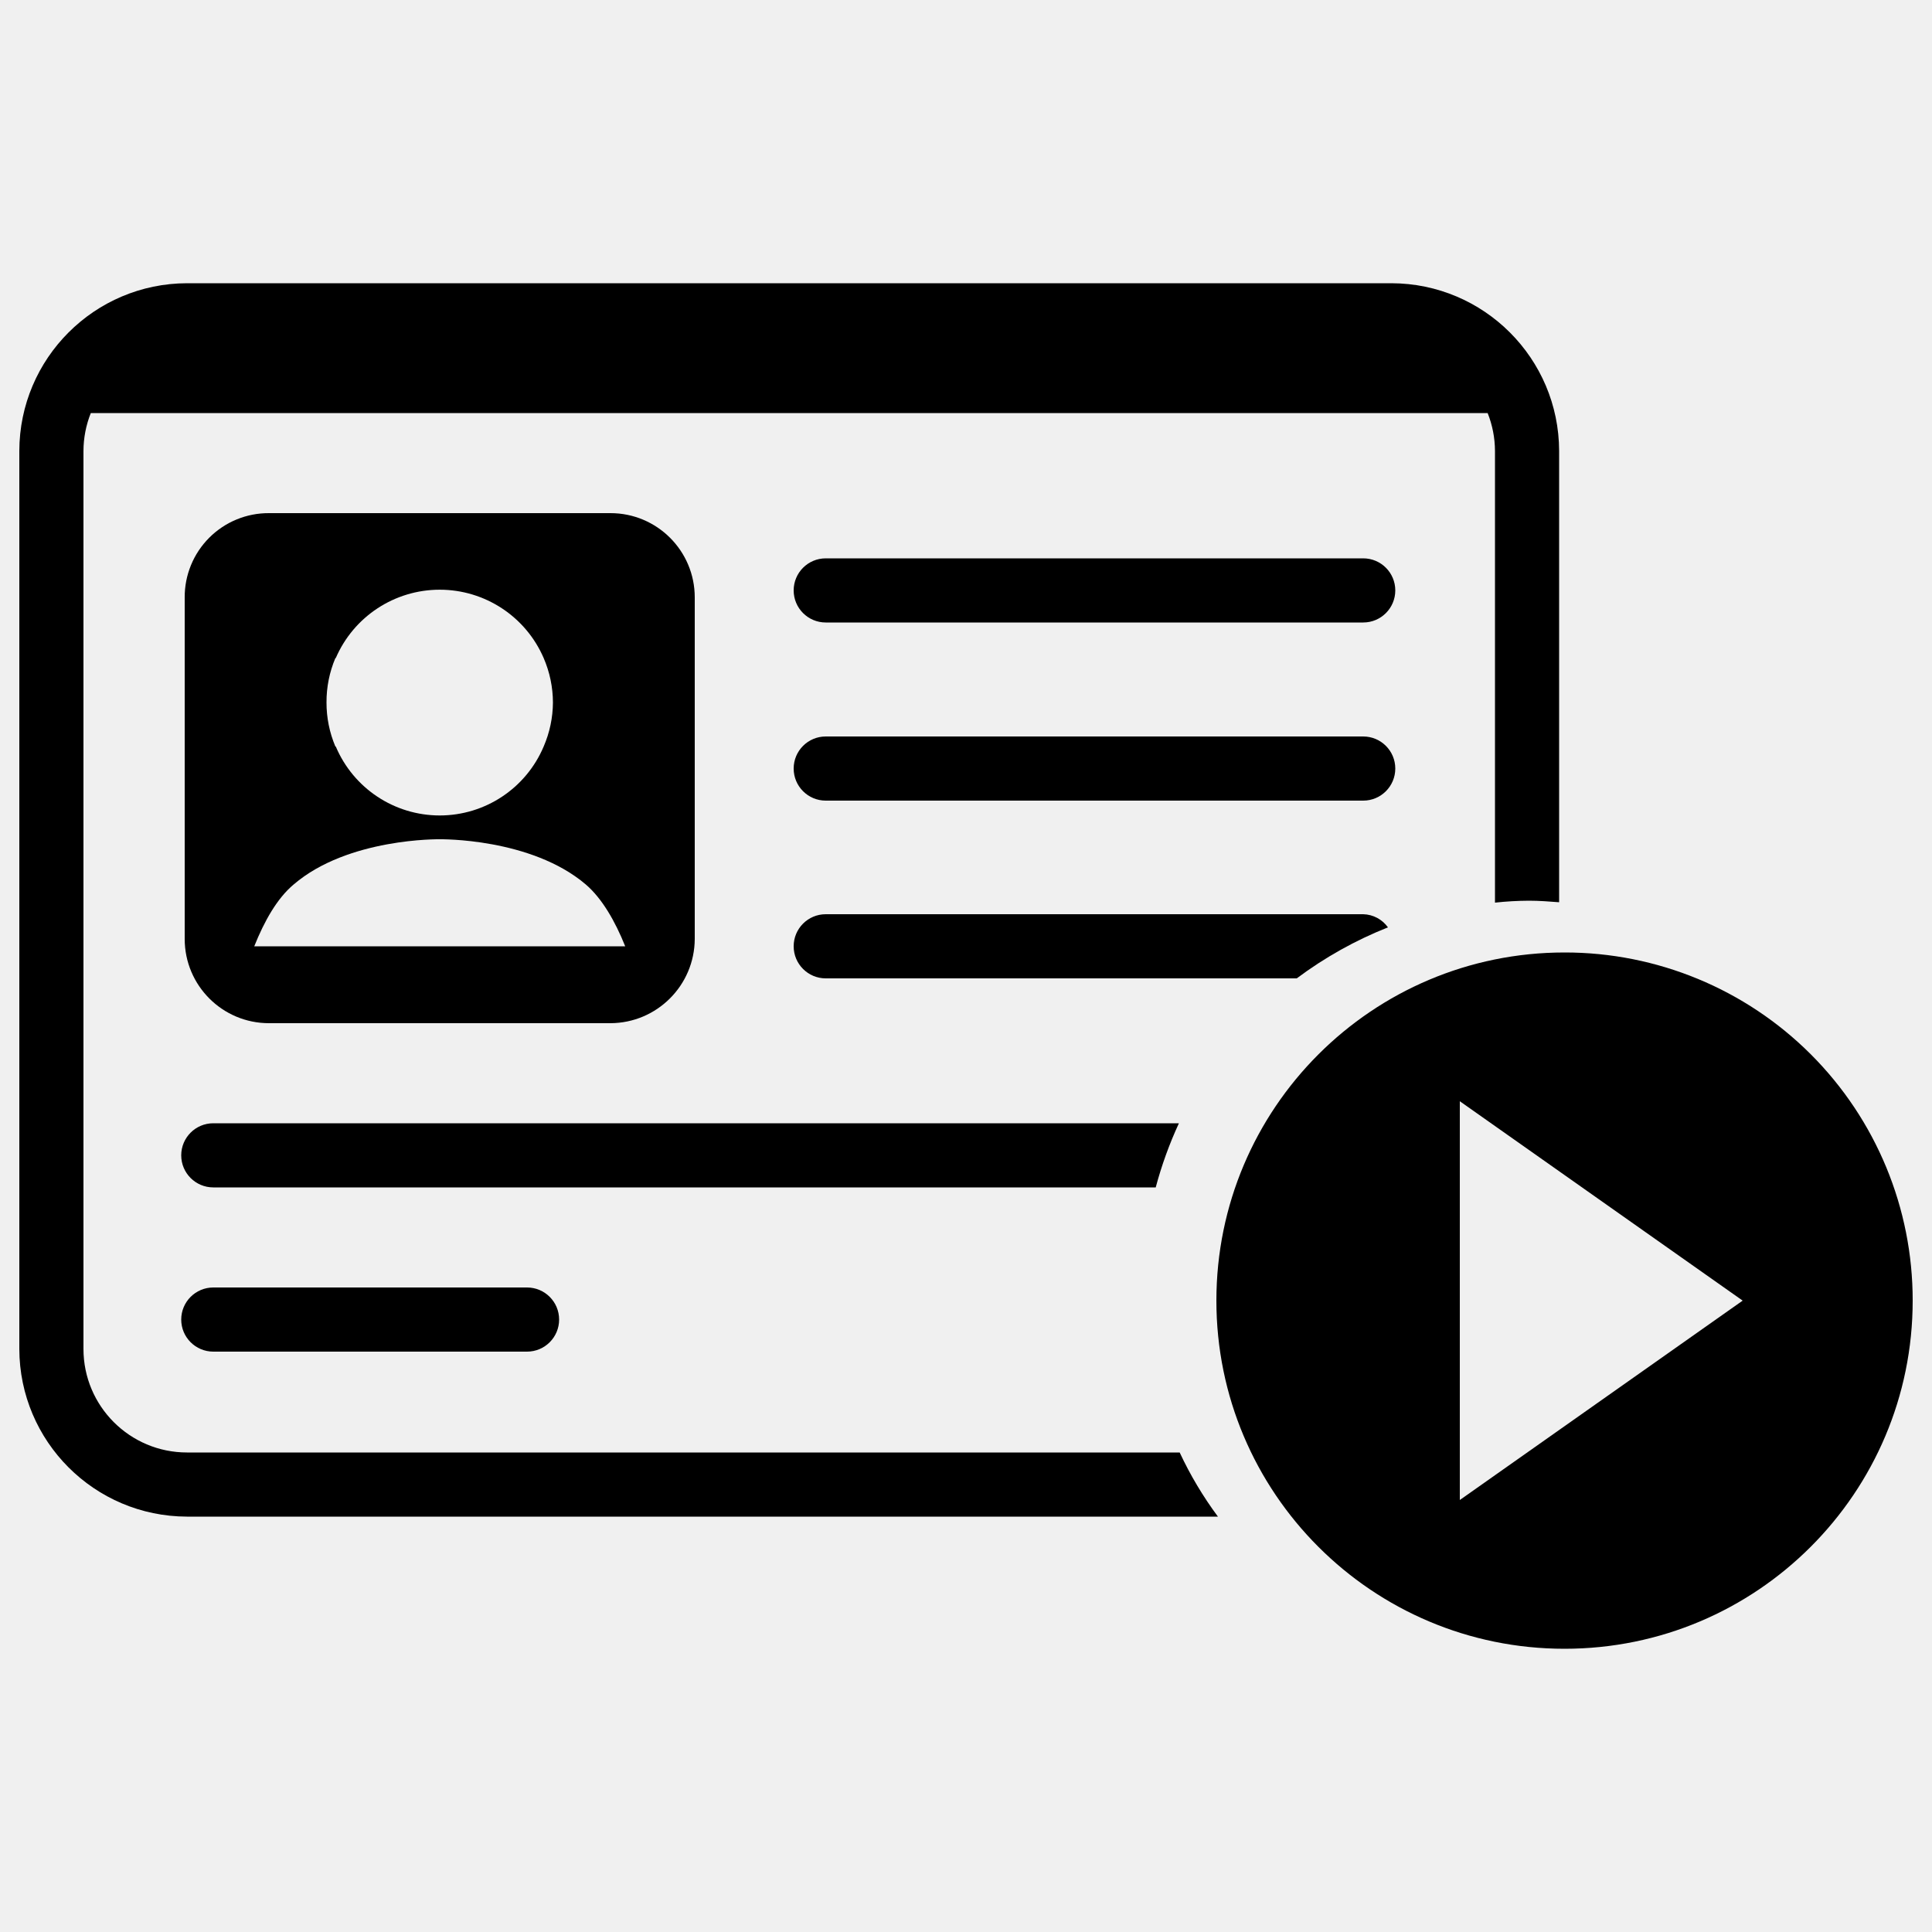
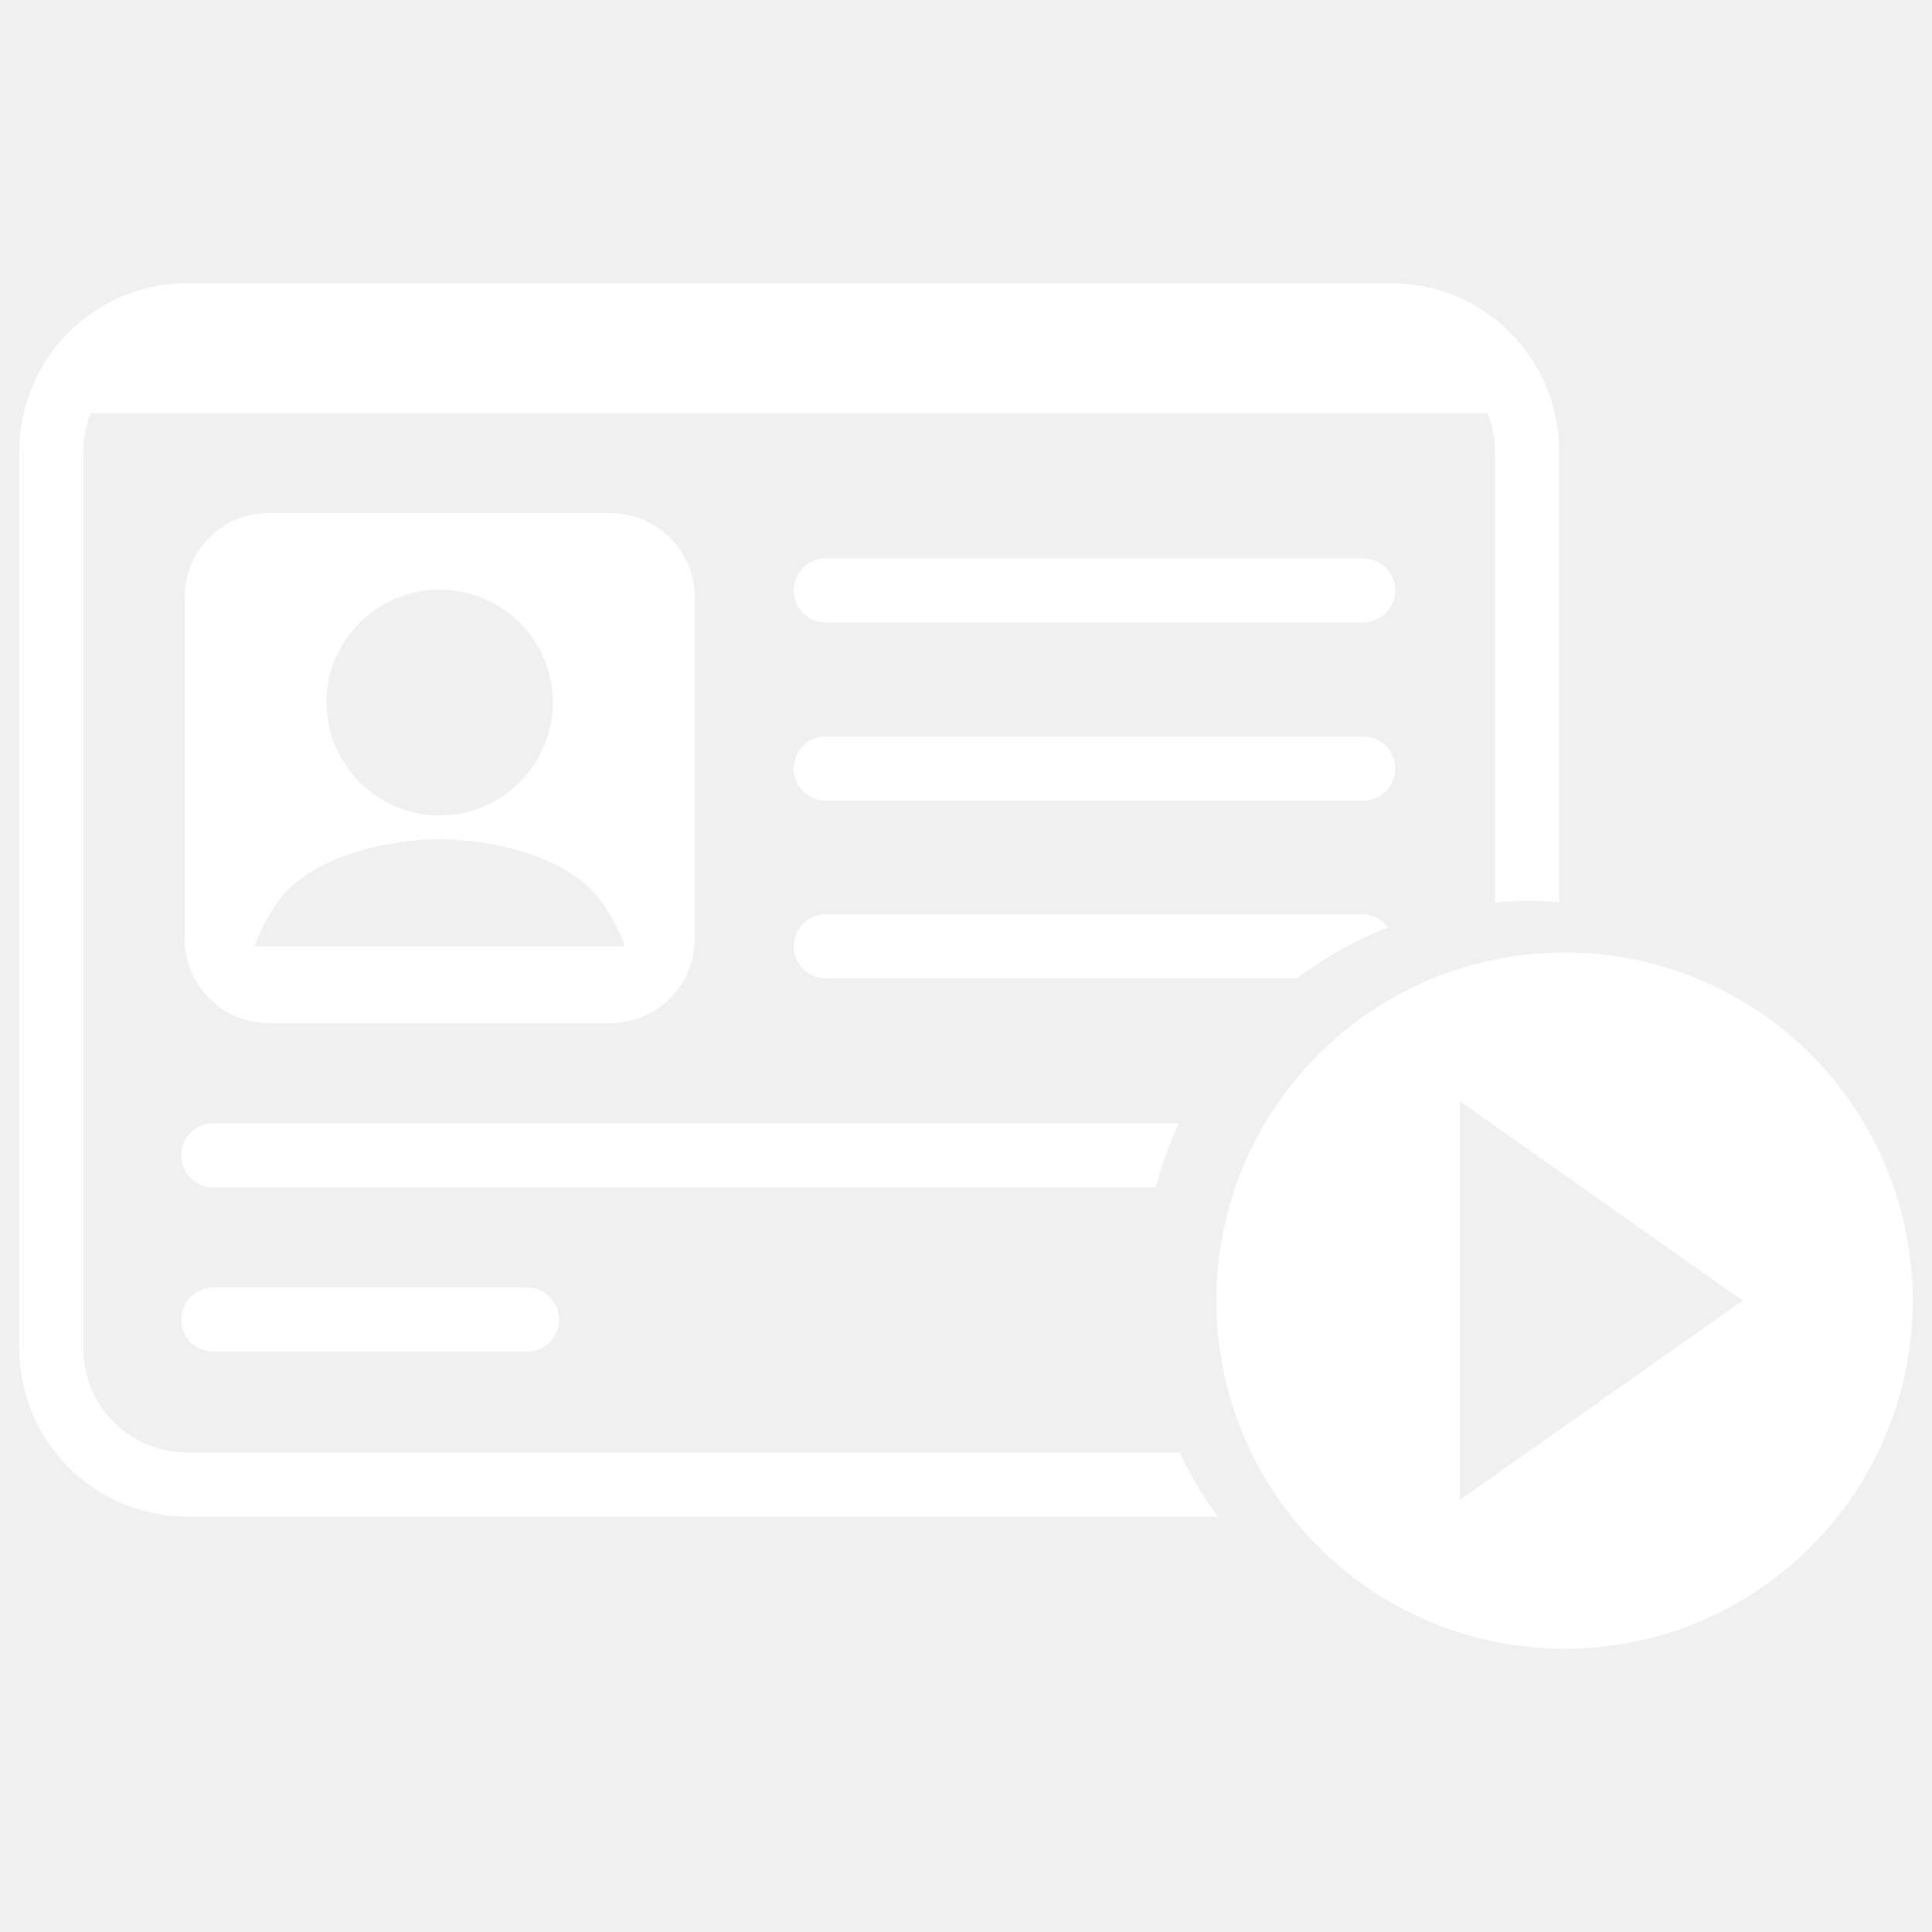
- <svg xmlns="http://www.w3.org/2000/svg" viewBox="0 0 500 500">
-   <g id="background-check-initiated">
-     <path id="person" d="M158,132.8H69.6a21.7,21.7,0,0,0-21.8,21.8V243a21.8,21.8,0,0,0,21.8,21.8H158A21.9,21.9,0,0,0,179.8,243V154.6A21.8,21.8,0,0,0,158,132.8Zm-73.5,49a29.1,29.1,0,0,1,2.3-11.5h.1a29.3,29.3,0,0,1,53.8,0h0a29.2,29.2,0,0,1,2.4,11.5h0a29.1,29.1,0,0,1-2.4,11.4h0a29.2,29.2,0,0,1-53.8,0h-.1a29,29,0,0,1-2.3-11.4ZM65.8,244.9c2.6-6.5,5.9-12.4,10.2-16,14.1-12.1,37.8-11.7,37.8-11.7s23.6-.4,37.8,11.7c4.2,3.6,7.6,9.5,10.2,16Z" />
-     <path id="play" d="M404.9,246.5A90.1,90.1,0,1,0,495,336.6,90,90,0,0,0,404.9,246.5ZM377.8,388.2V285L451,336.6Z" />
-     <path id="line5" d="M136.4,349.8H55.2a8.3,8.3,0,0,1,0-16.6h81.2a8.3,8.3,0,0,1,0,16.6Z" />
-     <path id="line4" d="M305.1,290.7H55.2a8.3,8.3,0,0,0,0,16.6H299.1A102.4,102.4,0,0,1,305.1,290.7Z" />
-     <path id="line3" d="M359.2,240a8.1,8.1,0,0,0-6.4-3.4H213.7a8.3,8.3,0,0,0,0,16.6H335.6A102.8,102.8,0,0,1,359.2,240Z" />
-     <path id="line2" d="M352.8,207.2H213.7a8.3,8.3,0,0,1,0-16.6H352.8a8.3,8.3,0,0,1,0,16.6Z" />
-     <path id="line1" d="M352.8,161.1H213.7a8.3,8.3,0,0,1,0-16.6H352.8a8.3,8.3,0,0,1,0,16.6Z" />
-     <path d="M305.3,375.9H48.4a26.8,26.8,0,0,1-26.8-26.8V116.7a26.7,26.7,0,0,1,1.9-9.8H385a26.7,26.7,0,0,1,1.9,9.8V233.6a84.9,84.9,0,0,1,8.8-.5c2.6,0,5.2.2,7.8.4V116.7a43.5,43.5,0,0,0-43.4-43.4H48.4A43.5,43.5,0,0,0,5,116.7V349.1a43.5,43.5,0,0,0,43.4,43.4H315.2A95.8,95.8,0,0,1,305.3,375.9Z" />
-   </g>
+ <svg xmlns="http://www.w3.org/2000/svg" viewBox="0 0 500 500" width="500" height="500" fill="#ffffff">
+   <path d="M158 132.8H69.6a21.7 21.7 0 0 0-21.8 21.8V243a21.8 21.8 0 0 0 21.8 21.8H158a21.9 21.9 0 0 0 21.8-21.8v-88.4a21.8 21.8 0 0 0-21.8-21.8zm-73.5 49a29.1 29.1 0 0 1 2.3-11.5h.1a29.3 29.3 0 0 1 53.8 0 29.2 29.2 0 0 1 2.4 11.5 29.1 29.1 0 0 1-2.4 11.4 29.2 29.2 0 0 1-53.8 0h-.1a29 29 0 0 1-2.3-11.4zm-18.7 63.1c2.6-6.5 5.9-12.4 10.2-16 14.1-12.1 37.8-11.7 37.8-11.7s23.6-.4 37.8 11.7c4.2 3.6 7.6 9.5 10.2 16z" />
+   <path d="M404.9 246.5a90.1 90.1 0 1 0 90.1 90.1 90 90 0 0 0-90.1-90.1zm-27.1 141.7V285l73.2 51.6z" />
+   <path d="M136.4 349.8H55.2a8.3 8.3 0 0 1 0-16.6h81.2a8.3 8.3 0 0 1 0 16.6z" />
+   <path d="M305.1 290.7H55.2a8.3 8.3 0 0 0 0 16.6h243.9a102.4 102.4 0 0 1 6-16.6z" />
+   <path d="M359.2 240a8.1 8.1 0 0 0-6.4-3.4H213.7a8.3 8.3 0 0 0 0 16.6h121.9a102.8 102.8 0 0 1 23.6-13.2z" />
+   <path d="M352.8 207.2H213.7a8.3 8.3 0 0 1 0-16.6h139.1a8.3 8.3 0 0 1 0 16.6z" />
+   <path d="M352.8 161.1H213.7a8.3 8.3 0 0 1 0-16.6h139.1a8.3 8.3 0 0 1 0 16.6z" />
+   <path d="M305.3 375.9H48.4a26.8 26.8 0 0 1-26.8-26.8V116.7a26.7 26.7 0 0 1 1.9-9.8H385a26.7 26.7 0 0 1 1.9 9.8v116.9a84.9 84.9 0 0 1 8.8-.5c2.6 0 5.2.2 7.8.4V116.7a43.5 43.5 0 0 0-43.4-43.4H48.4A43.5 43.5 0 0 0 5 116.7v232.4a43.5 43.5 0 0 0 43.4 43.4h266.8a95.8 95.8 0 0 1-9.9-16.6z" />
</svg>
